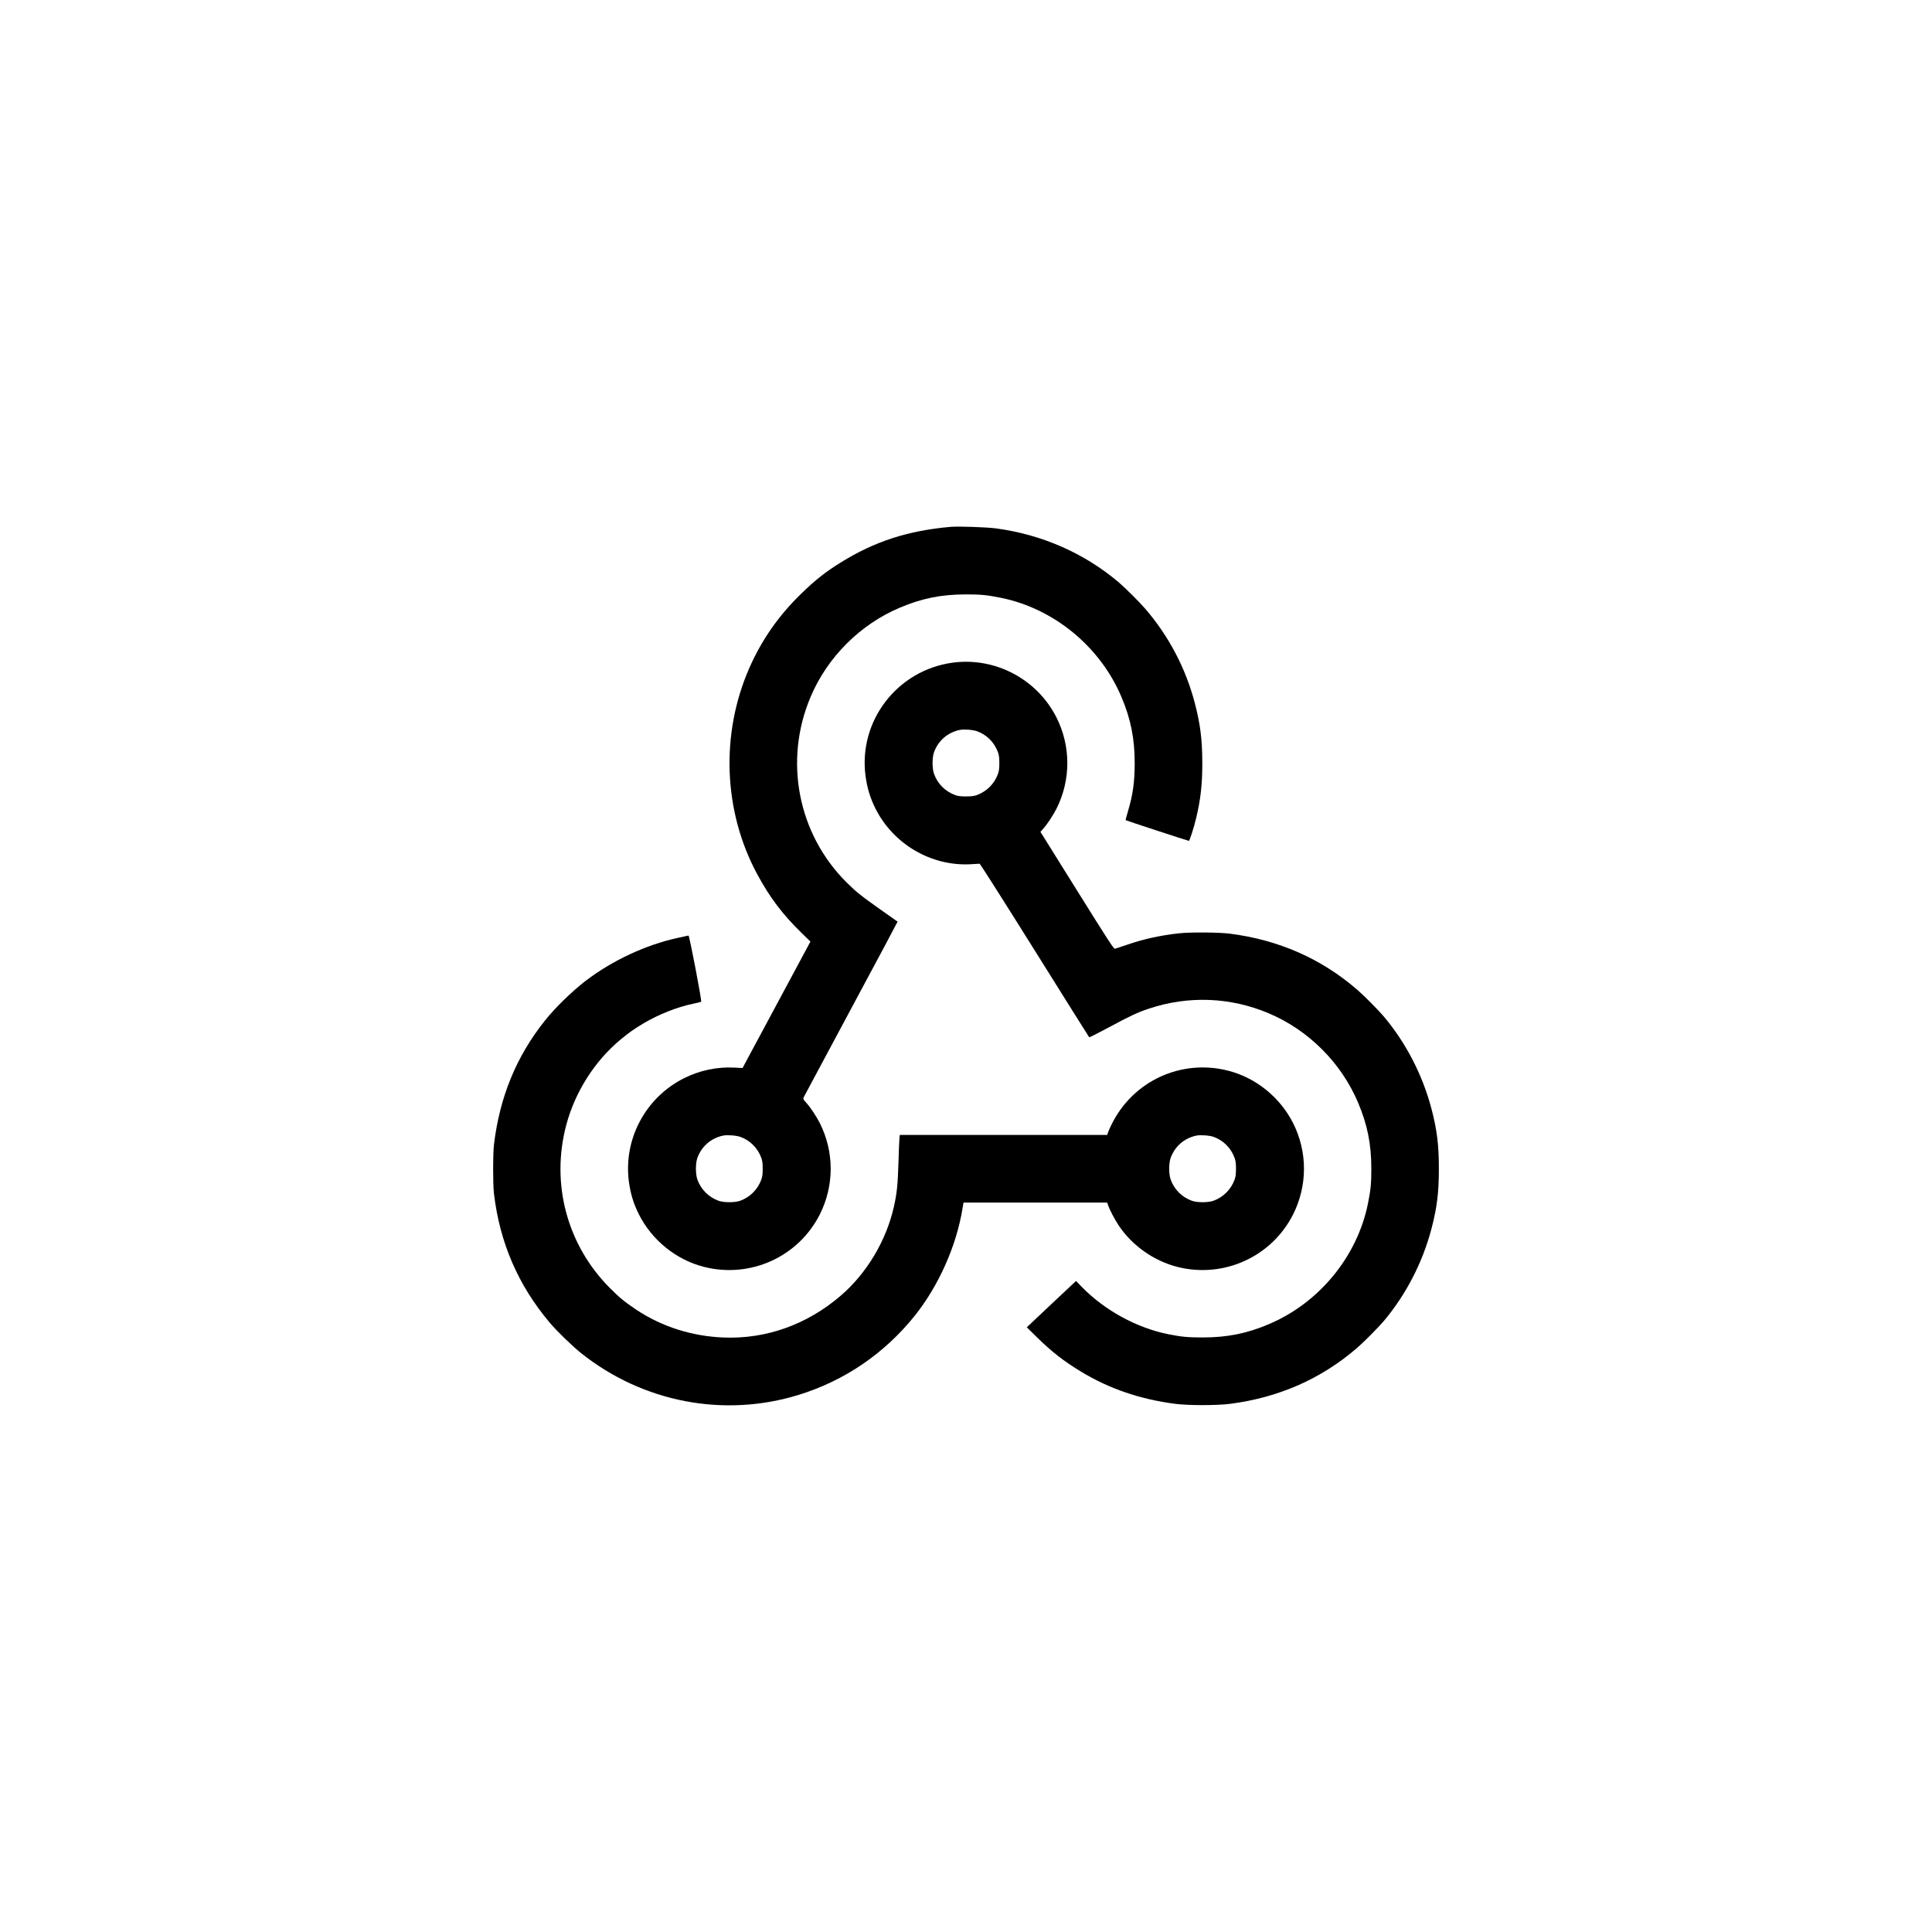
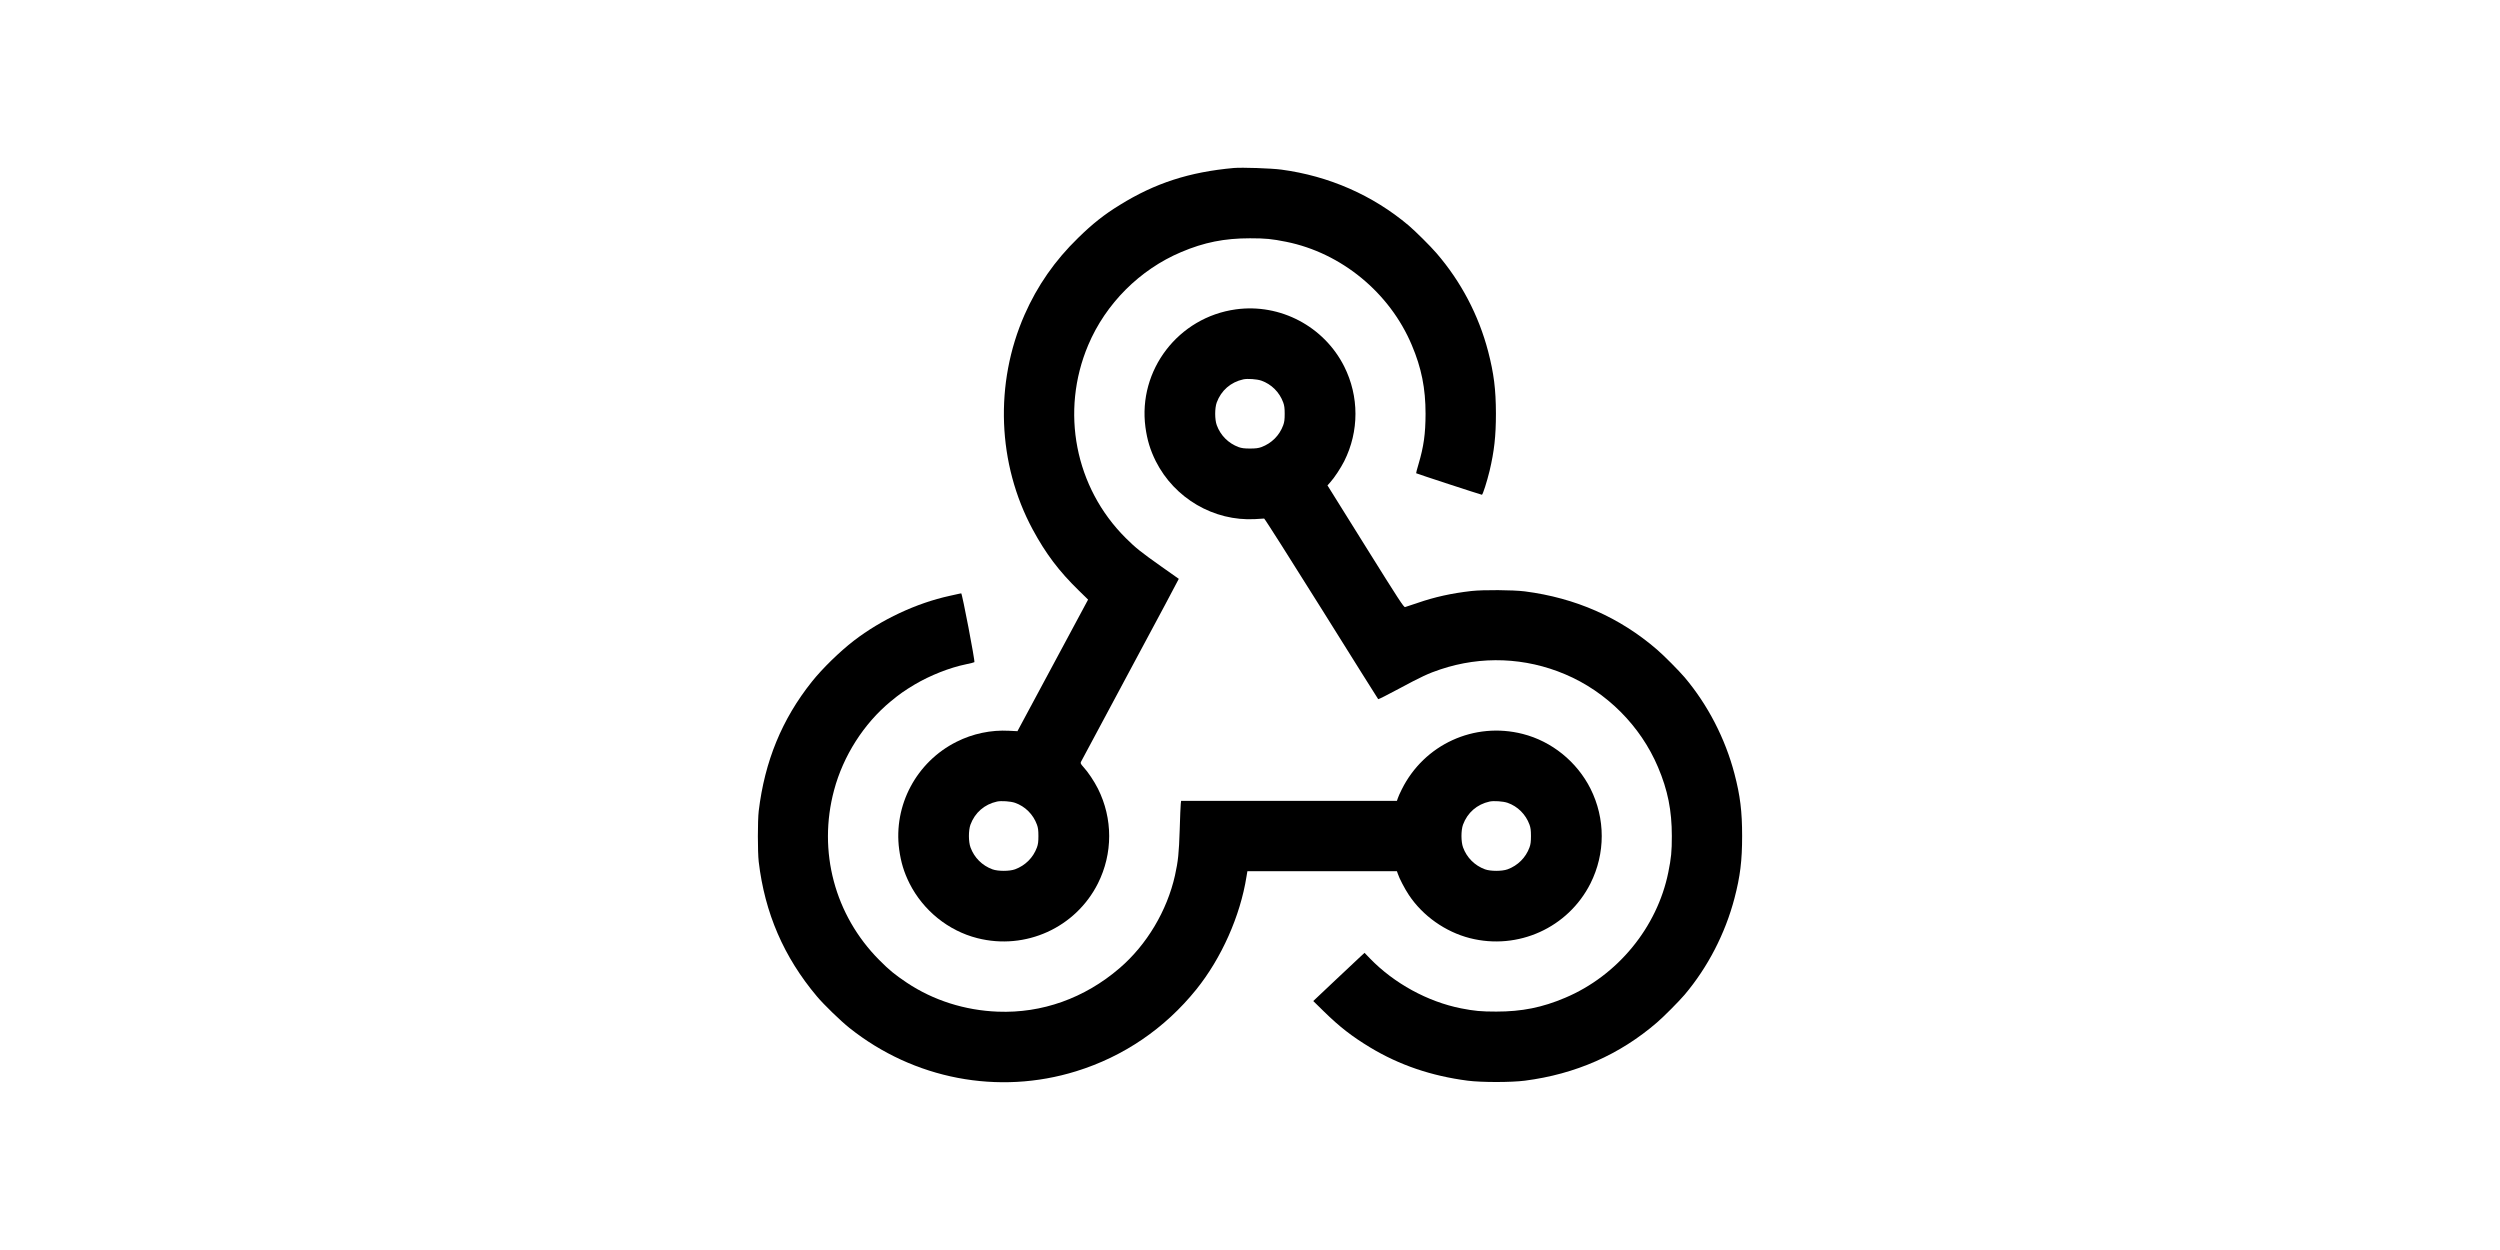
- <svg xmlns="http://www.w3.org/2000/svg" enable-background="new 0 0 270 270" version="1.1" viewBox="0 0 270 270" xml:space="preserve">
-   <style type="text/css">
- 	.st0{fill:#E01E5A;}
- 	.st1{fill:#36C5F0;}
- 	.st2{fill:#2EB67D;}
- 	.st3{fill:#ECB22E;}
- </style>
-   <g transform="matrix(.0094488 0 0 -.0094488 59.41 210.58)">
+ <svg xmlns="http://www.w3.org/2000/svg" width="200" height="100" version="1.1" viewBox="750 -150 1e3 1200">
+   <g transform="matrix(.06755 0 0 -.06755 709.6 990.34)">
    <path d="m7770 14494c-632-57-1120-215-1621-526-222-136-388-268-592-468-331-322-579-679-761-1092-429-976-386-2119 115-3050 187-346 373-593 657-870l131-128-1004-1870-120 6c-255 14-516-41-746-157-570-286-898-902-815-1529 25-183 68-324 147-483 194-384 550-673 963-778 686-175 1398 148 1715 778 213 425 213 921 0 1346-53 105-140 236-203 304-42 47-47 57-39 76 6 12 322 602 702 1311 381 709 691 1290 689 1291s-113 80-248 175c-298 211-363 263-506 405-721 717-932 1800-533 2743 248 588 733 1073 1321 1321 325 138 614 196 978 196 223 0 310-9 515-50 783-158 1470-722 1784-1467 138-325 196-615 196-978-1-284-25-462-101-718-20-67-35-124-33-126 6-6 923-306 935-306s72 187 109 340c66 279 90 492 90 815-1 343-29 568-110 880-135 517-386 995-736 1400-84 98-299 311-394 392-510 430-1132 703-1810 794-144 19-559 33-675 23zm-3109-9022c143-50 258-164 311-310 16-44 21-80 21-162s-5-118-21-162c-53-145-165-257-311-311-79-29-243-29-322 0-146 54-258 166-311 311-30 80-30 243-1 323 63 171 199 290 378 329 59 13 192 4 256-18z" />
    <path d="m7800 12485c-818-112-1394-863-1286-1675 25-183 68-324 147-483 266-528 825-855 1411-823 65 3 123 7 129 8 6 2 372-574 813-1279s804-1285 808-1288c3-4 134 62 290 146 318 171 426 222 596 278 582 194 1204 170 1770-70 588-248 1073-733 1321-1321 138-325 196-614 196-978 0-223-9-310-50-515-158-783-722-1470-1467-1784-325-138-614-196-978-196-218 0-311 9-500 46-474 94-952 355-1294 708l-78 81-62-57c-33-31-197-185-364-342l-303-286 153-150c219-215 397-353 653-508 417-252 873-407 1390-474 196-25 614-25 810 0 721 93 1349 369 1880 828 98 84 311 299 392 394 330 391 577 870 708 1370 82 313 109 536 109 885s-27 572-109 885c-131 500-378 979-708 1370-81 95-294 310-392 394-531 459-1159 735-1880 828-169 21-590 24-760 5-280-32-520-85-760-168-88-30-169-57-181-60-18-5-84 96-562 862l-541 867 42 47c58 65 145 197 196 297 213 425 213 921 0 1346-287 570-909 898-1539 812zm361-1013c143-50 258-164 311-310 16-44 21-80 21-162s-5-118-21-162c-53-145-165-257-311-311-43-15-80-20-161-20s-118 5-161 20c-146 54-258 166-311 311-30 80-30 243-1 323 63 171 199 290 378 329 59 13 192 4 256-18z" />
    <path d="m3865 8443c-11-2-72-16-135-30-471-103-968-336-1360-637-201-155-449-397-597-583-425-533-670-1131-755-1838-16-134-16-582 0-720 86-728 356-1355 828-1915 98-117 338-349 461-447 915-729 2117-959 3222-616 675 209 1261 608 1708 1163 358 445 625 1045 713 1603l13 77h2125l13-37c20-63 98-213 157-301 197-297 519-524 866-613 686-175 1398 148 1715 778 213 425 213 921 0 1346-194 384-550 673-963 778-690 176-1400-149-1718-786-25-49-51-107-57-127l-13-38h-3067l-5-42c-3-24-10-189-15-368-11-335-22-445-67-649-112-502-402-989-789-1320-496-426-1102-642-1730-617-468 18-916 161-1291 411-174 117-248 177-394 324-632 636-874 1544-641 2413 130 487 422 945 803 1260 127 105 194 152 342 241 222 131 497 240 731 288 61 12 114 26 118 30 12 10-174 979-187 978-6-1-20-3-31-6zm7796-2971c143-50 258-164 311-310 16-44 21-80 21-162s-5-118-21-162c-53-145-165-257-311-311-79-29-243-29-322 0-146 54-258 166-311 311-30 80-30 243-1 323 63 171 199 290 378 329 59 13 192 4 256-18z" />
  </g>
</svg>
